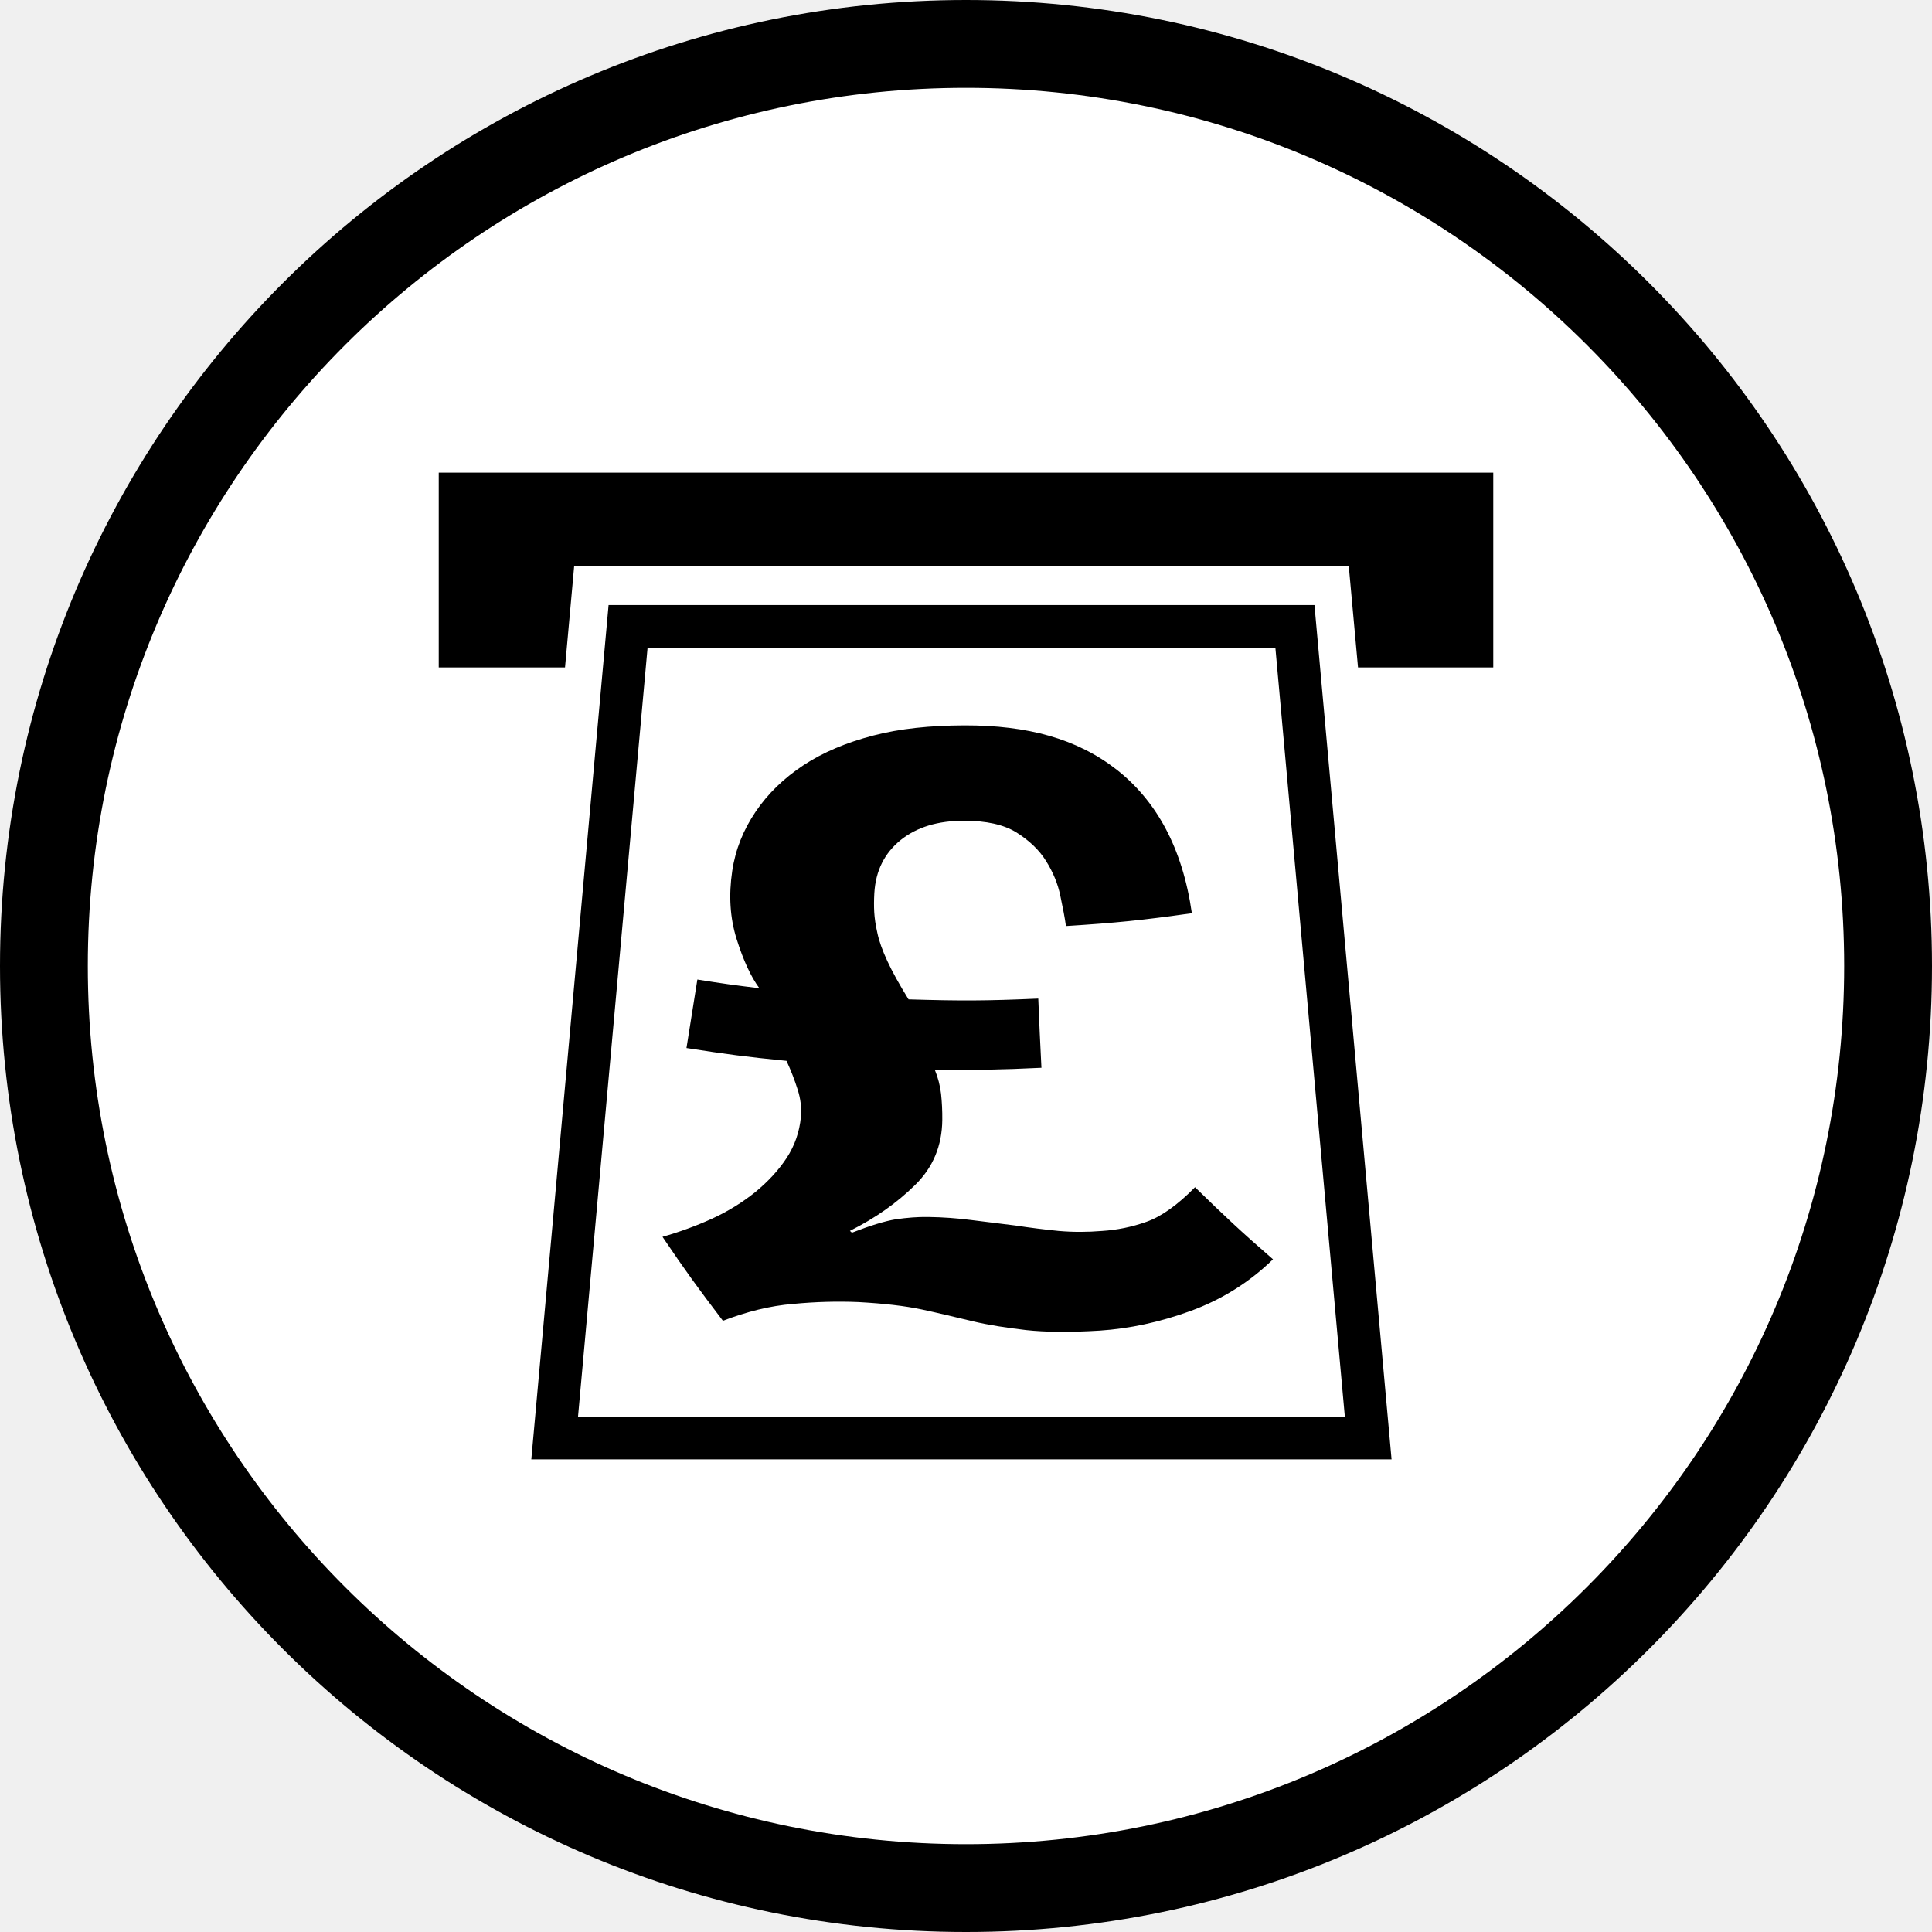
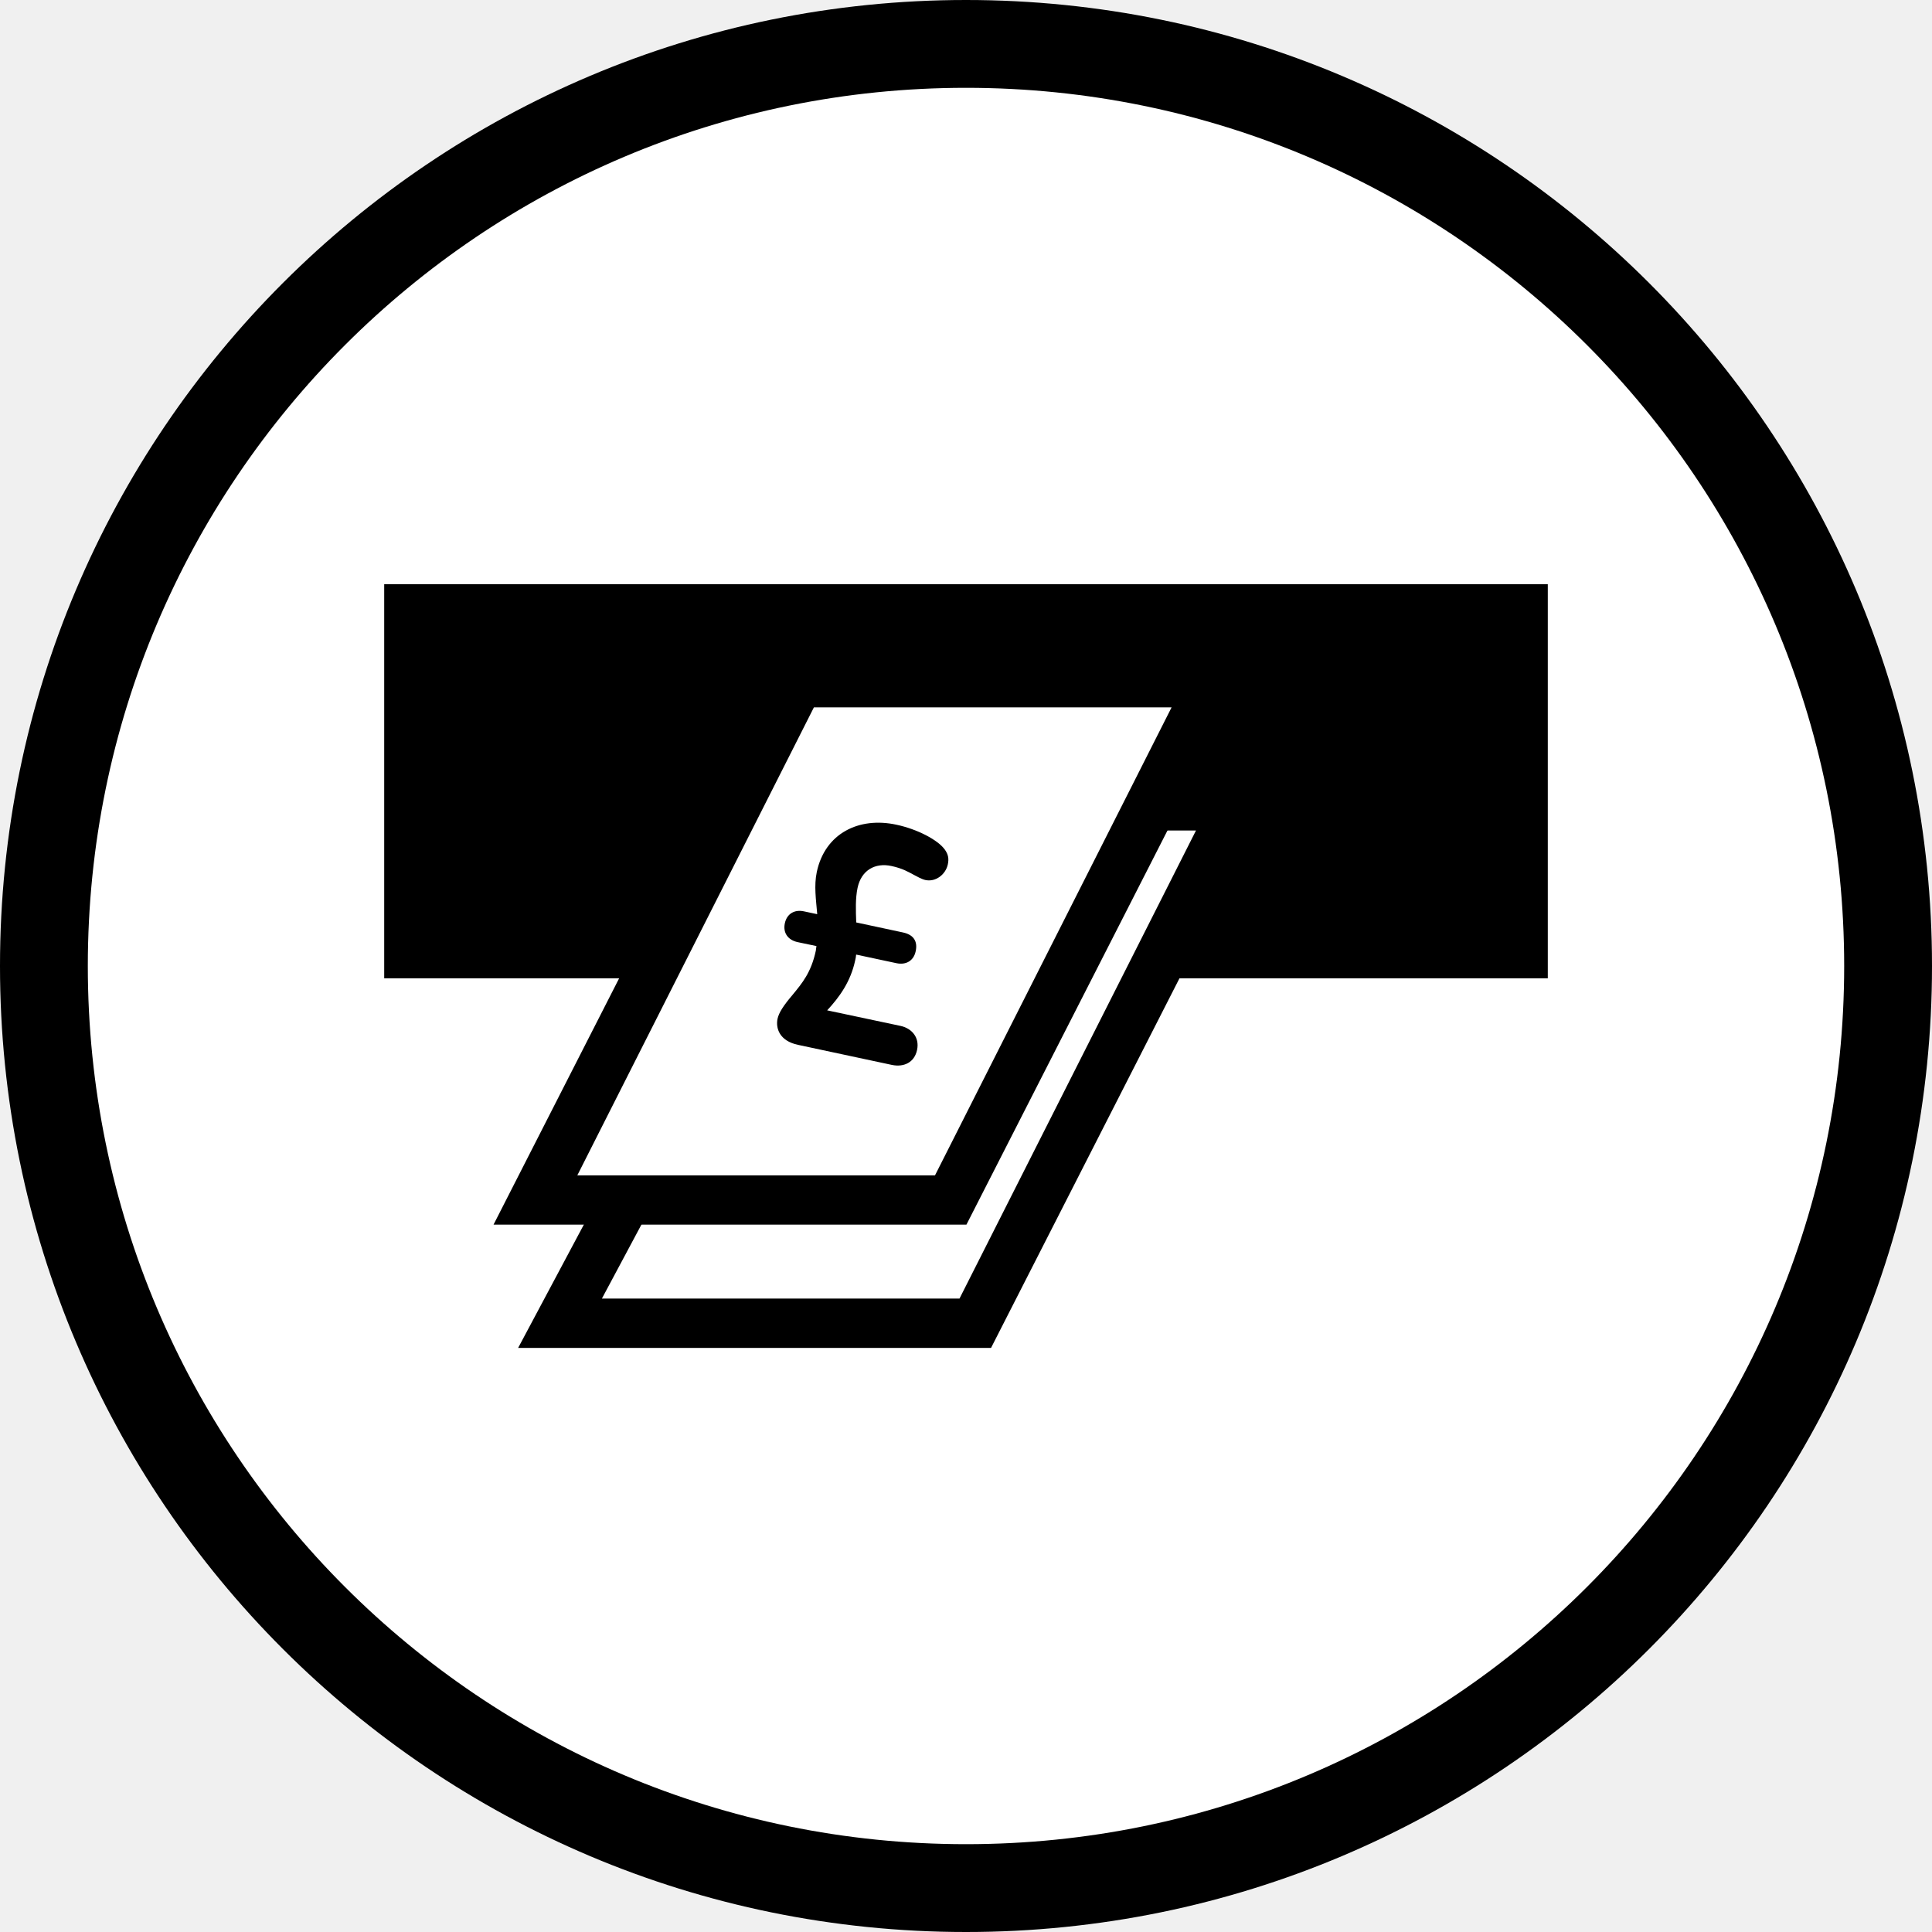
<svg xmlns="http://www.w3.org/2000/svg" version="1.1" id="Layer_1" x="0px" y="0px" width="22px" height="22px" viewBox="0 0 22 22" enable-background="new 0 0 22 22" xml:space="preserve">
  <path class="black" d="M22,11c0,6.075-4.925,11-11,11S0,17.075,0,11S4.925,0,11,0S22,4.925,22,11z" />
-   <path class="white" fill="#FFFFFF" d="M21,11c0,5.523-4.477,10-10,10C5.477,21,1,16.523,1,11C1,5.477,5.477,1,11,1  C16.523,1,21,5.477,21,11z" />
-   <path class="black" d="M4.996,5.382V7.6h1.438l0.104-1.151h8.821L15.464,7.6h1.54V5.382H13c0,0-1.031,0-1.375,0s-1.375,0-1.375,0  H4.996z" />
-   <path class="black" d="M6.93,6.89l-0.88,9.728h9.796L14.968,6.89h-1.822c0,0-1,0-1.333,0c-0.724,0-2.896,0-2.896,0h1.812H6.93z" />
-   <path class="white" fill="#FFFFFF" d="M6.582,16.132l0.792-8.756c0,0,1.813,0,2.417,0c0.63,0,2.521,0,2.521,0h2.211l0.791,8.756  H6.582z" />
-   <path class="black" d="M13.055,13.913c-0.168,0.06-0.336,0.093-0.505,0.104c-0.168,0.014-0.335,0.014-0.495,0  c-0.162-0.016-0.328-0.037-0.494-0.062c-0.166-0.021-0.334-0.041-0.499-0.062c-0.164-0.021-0.328-0.033-0.495-0.035  c-0.117-0.002-0.238,0.008-0.365,0.026c-0.127,0.021-0.293,0.072-0.501,0.153c-0.01-0.008-0.014-0.012-0.023-0.021  c0.288-0.144,0.535-0.318,0.741-0.521c0.207-0.202,0.308-0.45,0.311-0.742c0.001-0.104-0.004-0.204-0.014-0.297  c-0.011-0.093-0.035-0.187-0.072-0.276c0.485,0.006,0.729,0.002,1.215-0.021c-0.017-0.314-0.022-0.474-0.036-0.788  c-0.591,0.026-0.886,0.027-1.477,0.009c-0.106-0.171-0.186-0.316-0.242-0.437c-0.056-0.121-0.094-0.227-0.113-0.318  c-0.021-0.091-0.032-0.17-0.036-0.238c-0.004-0.068-0.003-0.141,0.001-0.215c0.015-0.26,0.118-0.459,0.301-0.607  c0.185-0.147,0.422-0.219,0.721-0.219c0.251,0,0.45,0.043,0.596,0.133c0.146,0.092,0.26,0.2,0.338,0.326  c0.079,0.126,0.134,0.258,0.162,0.395c0.029,0.139,0.052,0.252,0.064,0.345c0.573-0.036,0.859-0.065,1.434-0.146  c-0.107-0.748-0.407-1.283-0.858-1.636c-0.452-0.352-1.013-0.504-1.728-0.503c-0.392,0.001-0.736,0.036-1.043,0.116  c-0.306,0.08-0.571,0.191-0.794,0.338c-0.224,0.148-0.406,0.324-0.545,0.53s-0.23,0.429-0.266,0.674  c-0.041,0.275-0.026,0.533,0.05,0.775c0.076,0.242,0.163,0.43,0.259,0.56c-0.283-0.034-0.425-0.054-0.706-0.099  c-0.049,0.312-0.074,0.467-0.124,0.78c0.455,0.071,0.682,0.101,1.139,0.146c0.051,0.109,0.094,0.222,0.127,0.327  c0.034,0.104,0.046,0.21,0.037,0.313c-0.016,0.166-0.068,0.322-0.163,0.467c-0.096,0.145-0.215,0.271-0.357,0.388  c-0.142,0.114-0.306,0.217-0.491,0.302c-0.187,0.085-0.375,0.153-0.565,0.207c0.263,0.389,0.4,0.578,0.688,0.956  c0.272-0.104,0.537-0.171,0.799-0.192c0.262-0.025,0.508-0.031,0.745-0.021c0.288,0.016,0.527,0.043,0.72,0.084  c0.191,0.041,0.385,0.088,0.578,0.134c0.183,0.044,0.39,0.075,0.611,0.101c0.221,0.024,0.502,0.027,0.838,0.006  c0.336-0.022,0.685-0.096,1.035-0.224s0.666-0.323,0.938-0.588c-0.367-0.319-0.544-0.485-0.888-0.821  C13.41,13.721,13.223,13.854,13.055,13.913z" />
+   <path class="white" fill="#FFFFFF" d="M21,11c0,5.523-4.477,10-10,10C5.477,21,1,16.523,1,11C1,5.477,5.477,1,11,1C16.523,1,21,5.477,21,11z" />
+   <path class="black" d="M17.625,6.652H4.375v4.488H7.42l1.668-3.366h4.729l-0.709,1.402h0.988l-0.957,1.964h4.486V6.652z" />
+   <path class="black" d="M13.252,8.896l-0.145,0.268l-0.151,0.293h0.663l-2.693,5.33H6.854l0.599-1.121H7.087h-0.29L5.9,15.349h5.385l3.289-6.451  L13.252,8.896L13.252,8.896z" />
+   <path class="black" d="M11.005,13.945H5.62l3.29-6.452h5.386L11.005,13.945L11.005,13.945z M6.574,13.384h4.073l2.694-5.329H9.268L6.574,13.384  L6.574,13.384z" />
+   <path class="black" d="M10.282,10.618L9.75,10.504c-0.005-0.138-0.01-0.273,0.015-0.393c0.043-0.204,0.202-0.289,0.384-0.25  c0.128,0.027,0.195,0.068,0.257,0.101c0.038,0.02,0.088,0.049,0.132,0.059c0.116,0.025,0.23-0.062,0.255-0.178  c0.014-0.065,0.005-0.113-0.033-0.167c-0.079-0.112-0.316-0.235-0.553-0.285C9.782,9.299,9.395,9.488,9.301,9.929  c-0.033,0.156-0.009,0.314,0.005,0.481l-0.15-0.032c-0.109-0.024-0.196,0.027-0.219,0.136c-0.023,0.109,0.036,0.19,0.145,0.214  l0.215,0.045c-0.004,0.019-0.004,0.038-0.007,0.052c-0.053,0.251-0.159,0.374-0.262,0.5c-0.108,0.127-0.159,0.207-0.174,0.276  c-0.022,0.105,0.019,0.252,0.234,0.297l1.071,0.229c0.135,0.027,0.254-0.029,0.284-0.172c0.03-0.143-0.062-0.246-0.189-0.273  l-0.835-0.177c0.139-0.15,0.267-0.325,0.319-0.569c0.005-0.022,0.01-0.043,0.011-0.066l0.459,0.098  c0.109,0.023,0.196-0.027,0.219-0.136C10.451,10.722,10.406,10.644,10.282,10.618z" />
</svg>
